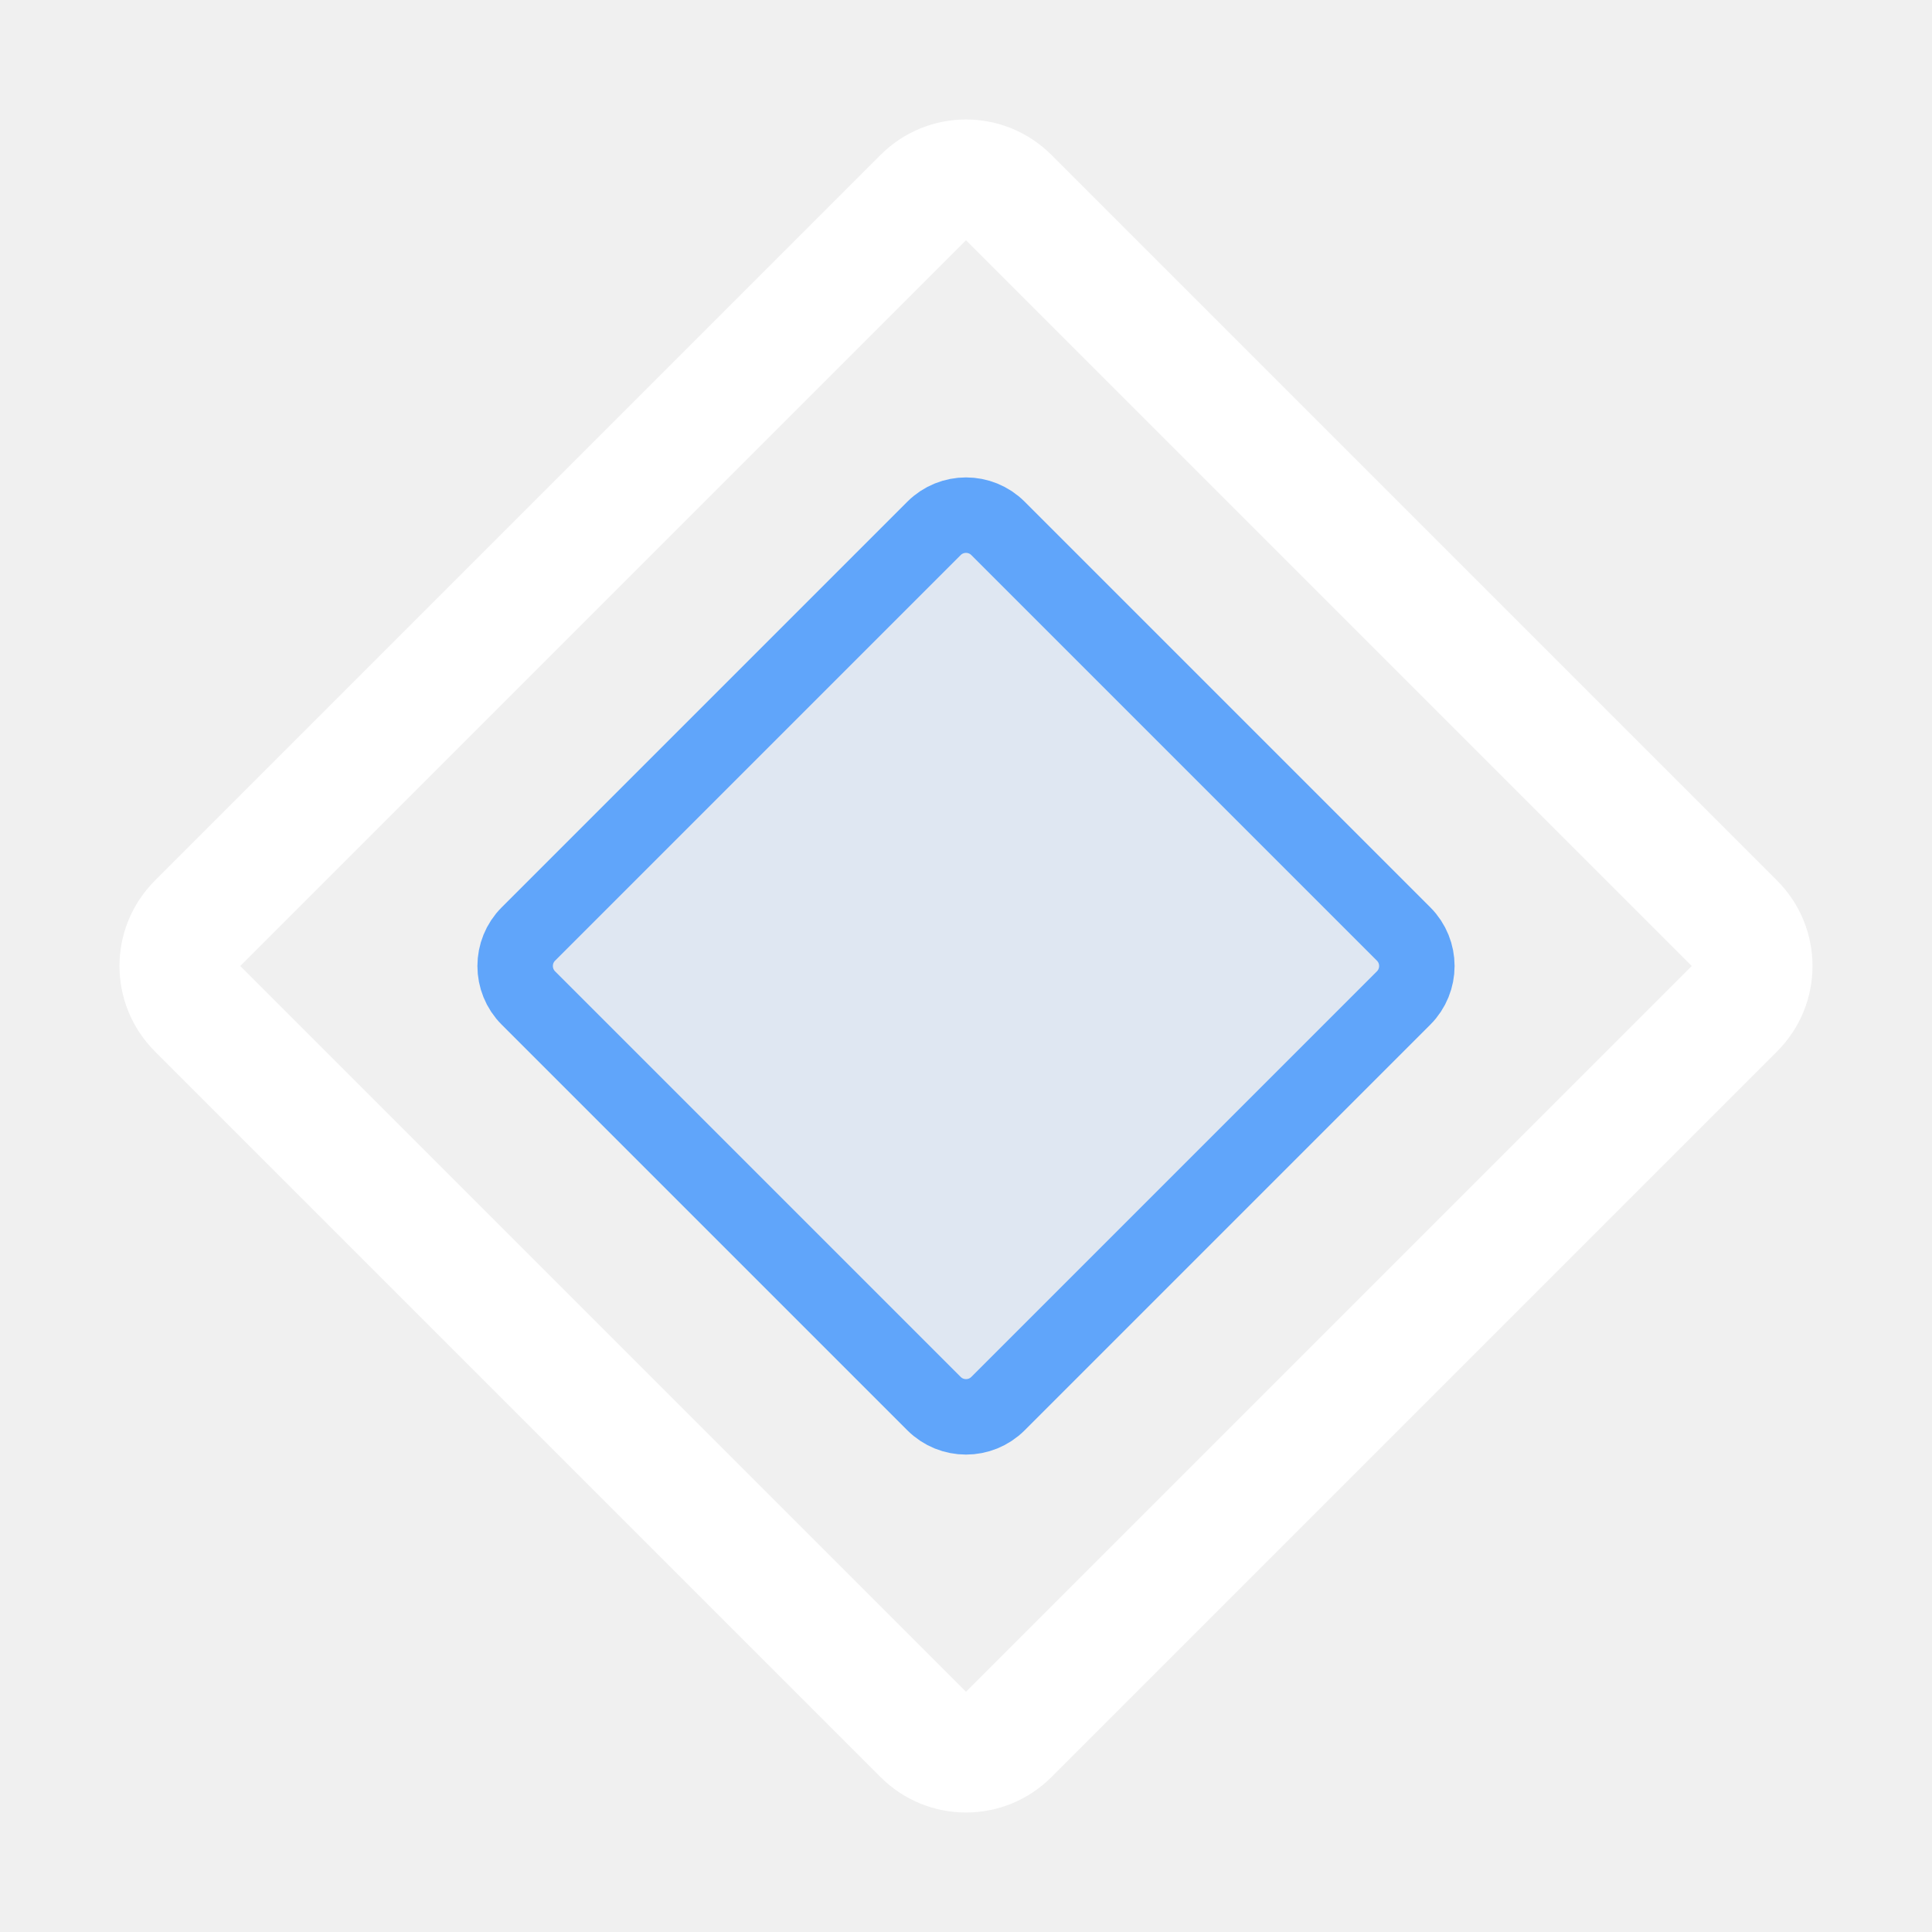
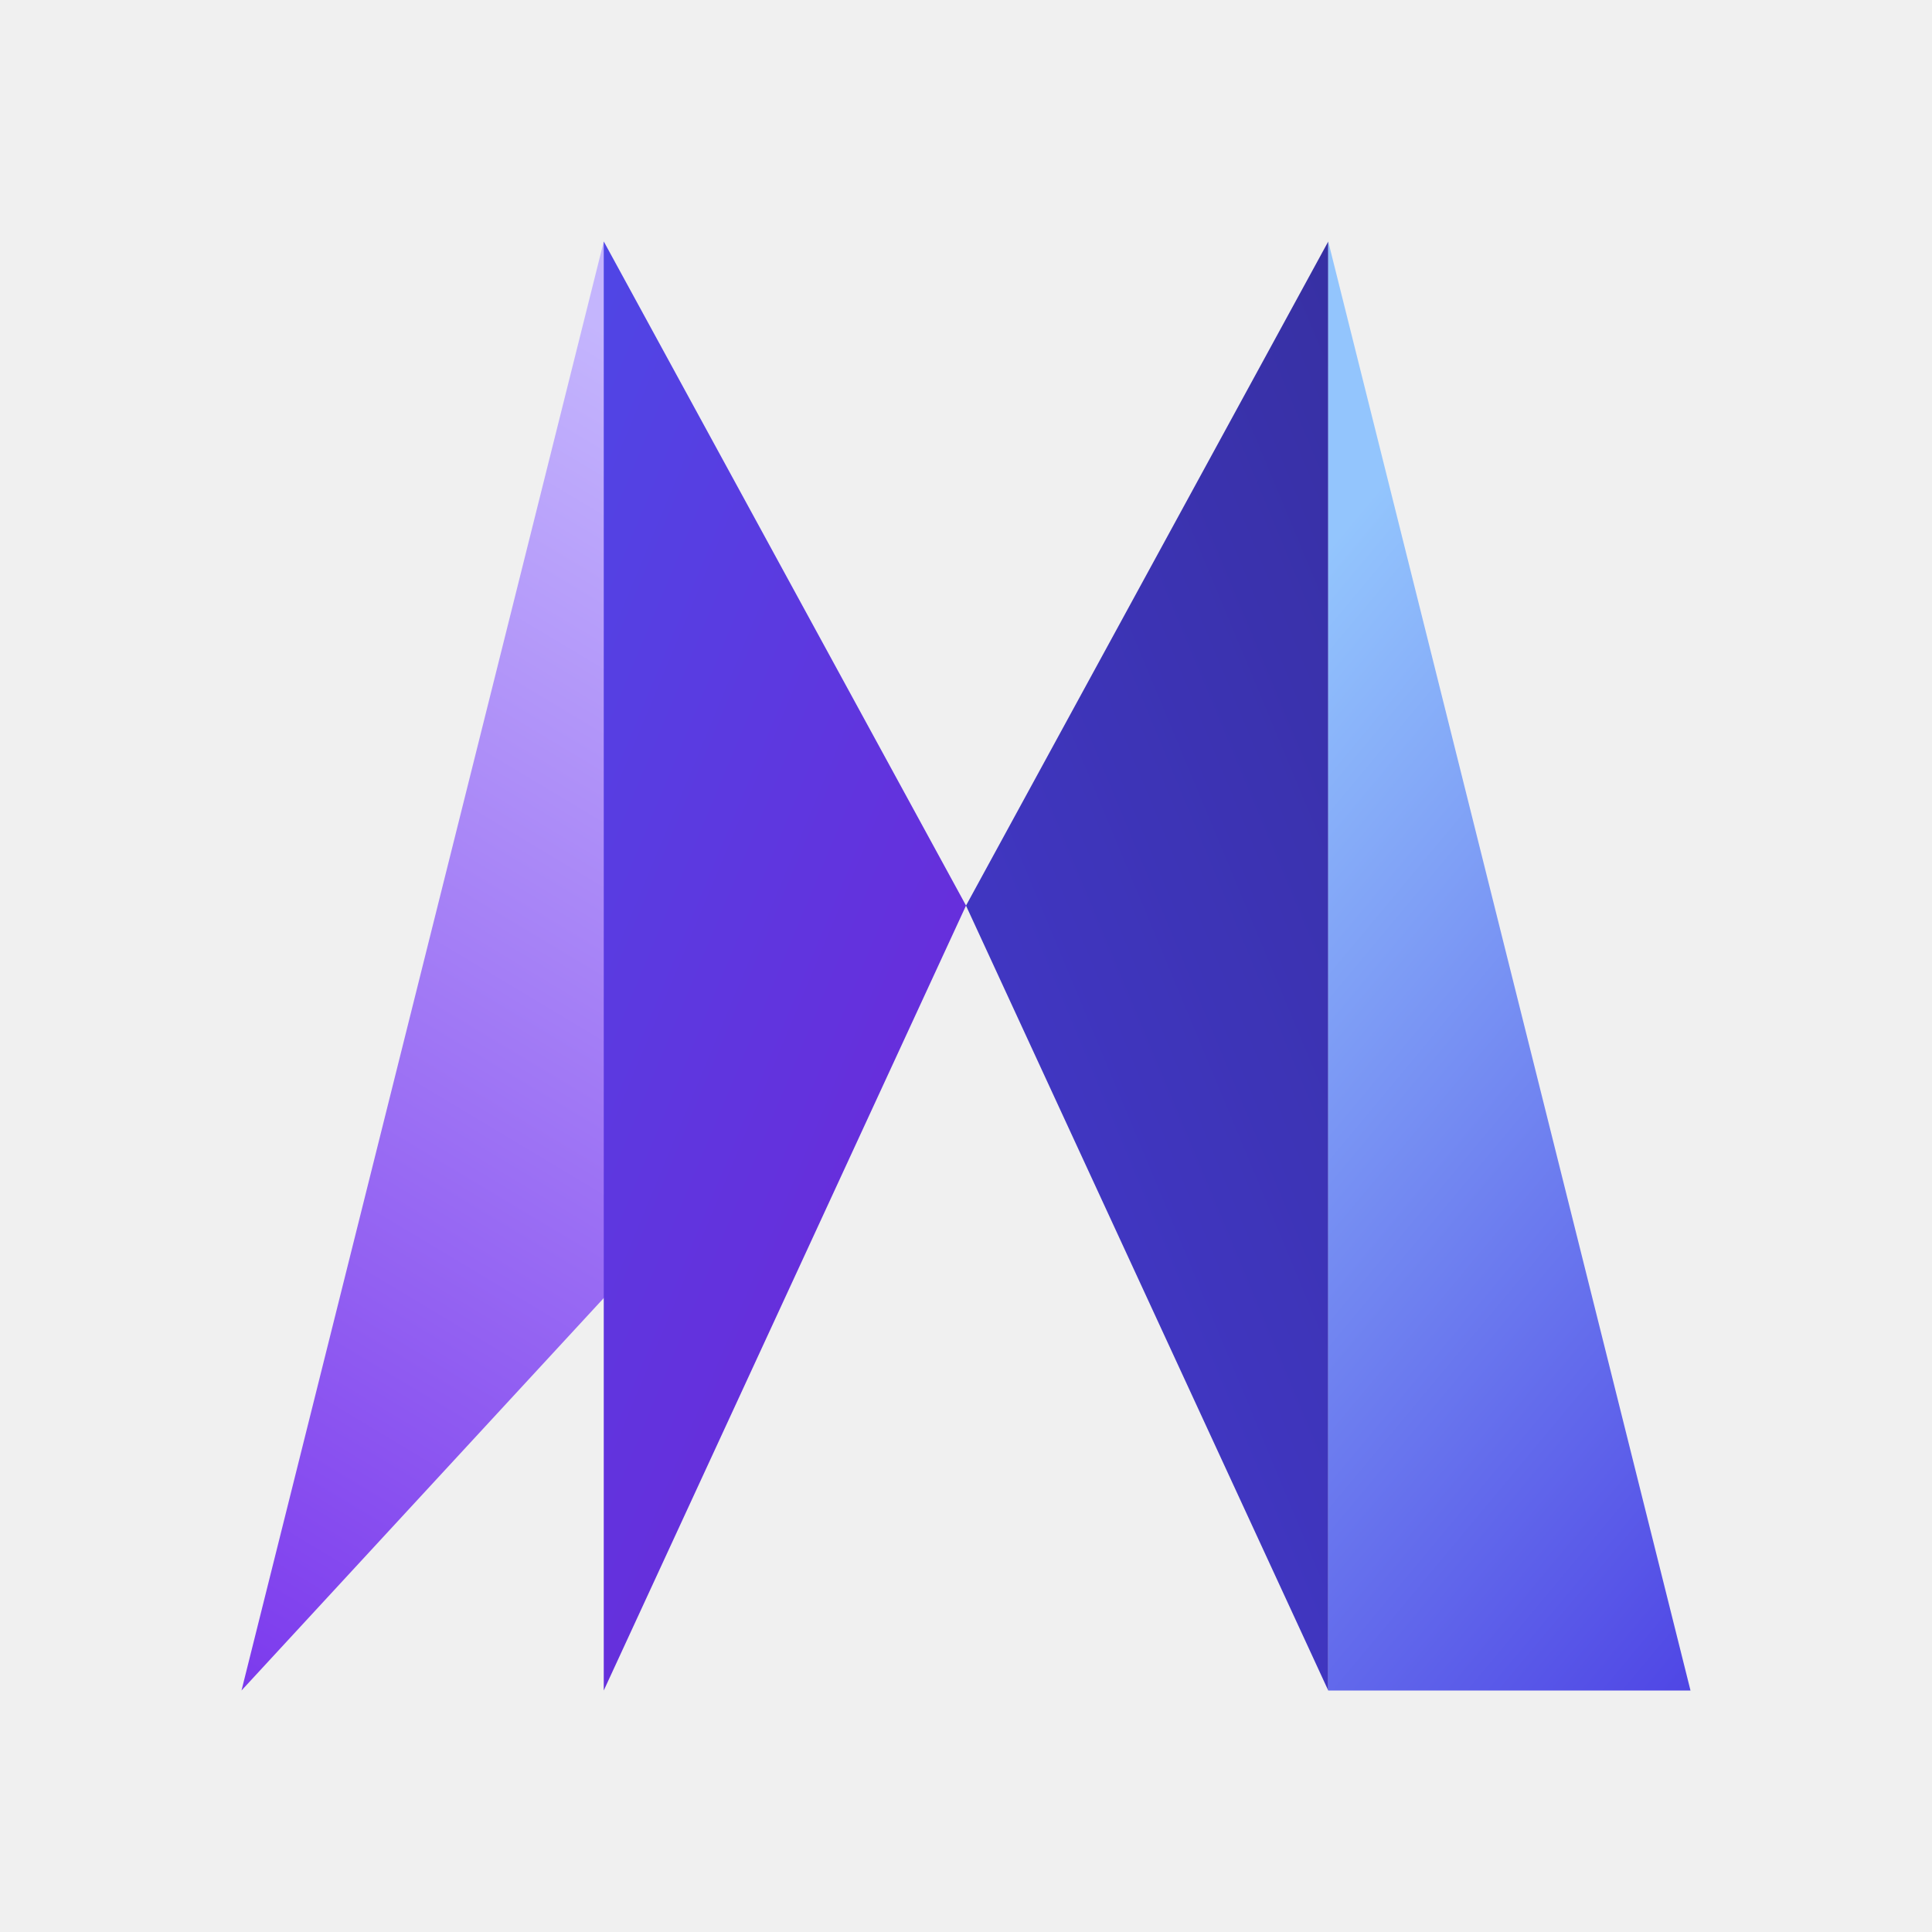
<svg xmlns="http://www.w3.org/2000/svg" width="64" height="64" viewBox="0 0 64 64" fill="none">
-   <rect x="13" y="13" width="38" height="38" rx="2" transform="rotate(45 32 32)" stroke="#FFFFFF" stroke-width="4" fill="none" />
-   <rect x="21" y="21" width="22" height="22" rx="1.5" transform="rotate(45 32 32)" stroke="#60A5FA" stroke-width="2.5" fill="#60A5FA" fill-opacity="0.12" />
+   <defs>
+     <linearGradient id="id-lit-l" x1="0" y1="1" x2="0.3" y2="0">
+       <stop offset="0%" stop-color="#7c3aed" />
+       <stop offset="100%" stop-color="#c4b5fd" />
+     </linearGradient>
+     <linearGradient id="id-sha-l" x1="0" y1="0" x2="0.6" y2="1">
+       <stop offset="0%" stop-color="#4f46e5" />
+       <stop offset="100%" stop-color="#6d28d9" />
+     </linearGradient>
+     <linearGradient id="id-sha-r" x1="1" y1="0" x2="0.4" y2="1">
+       <stop offset="0%" stop-color="#3730a3" />
+       <stop offset="100%" stop-color="#4338ca" />
+     </linearGradient>
+     <linearGradient id="id-lit-r" x1="1" y1="1" x2="0.7" y2="0">
+       <stop offset="0%" stop-color="#4f46e5" />
+       <stop offset="100%" stop-color="#93c5fd" />
+     </linearGradient>
+   </defs>
+   <path d="M 8 56 L 20 8 L 32 30 Z" fill="url(#id-lit-l)" />
+   <path d="M 20 8 L 32 30 L 20 56 Z" fill="url(#id-sha-l)" />
+   <path d="M 32 30 L 44 8 L 44 56 Z" fill="url(#id-sha-r)" />
+   <path d="M 44 8 L 56 56 L 44 56 Z" fill="url(#id-lit-r)" />
</svg>
